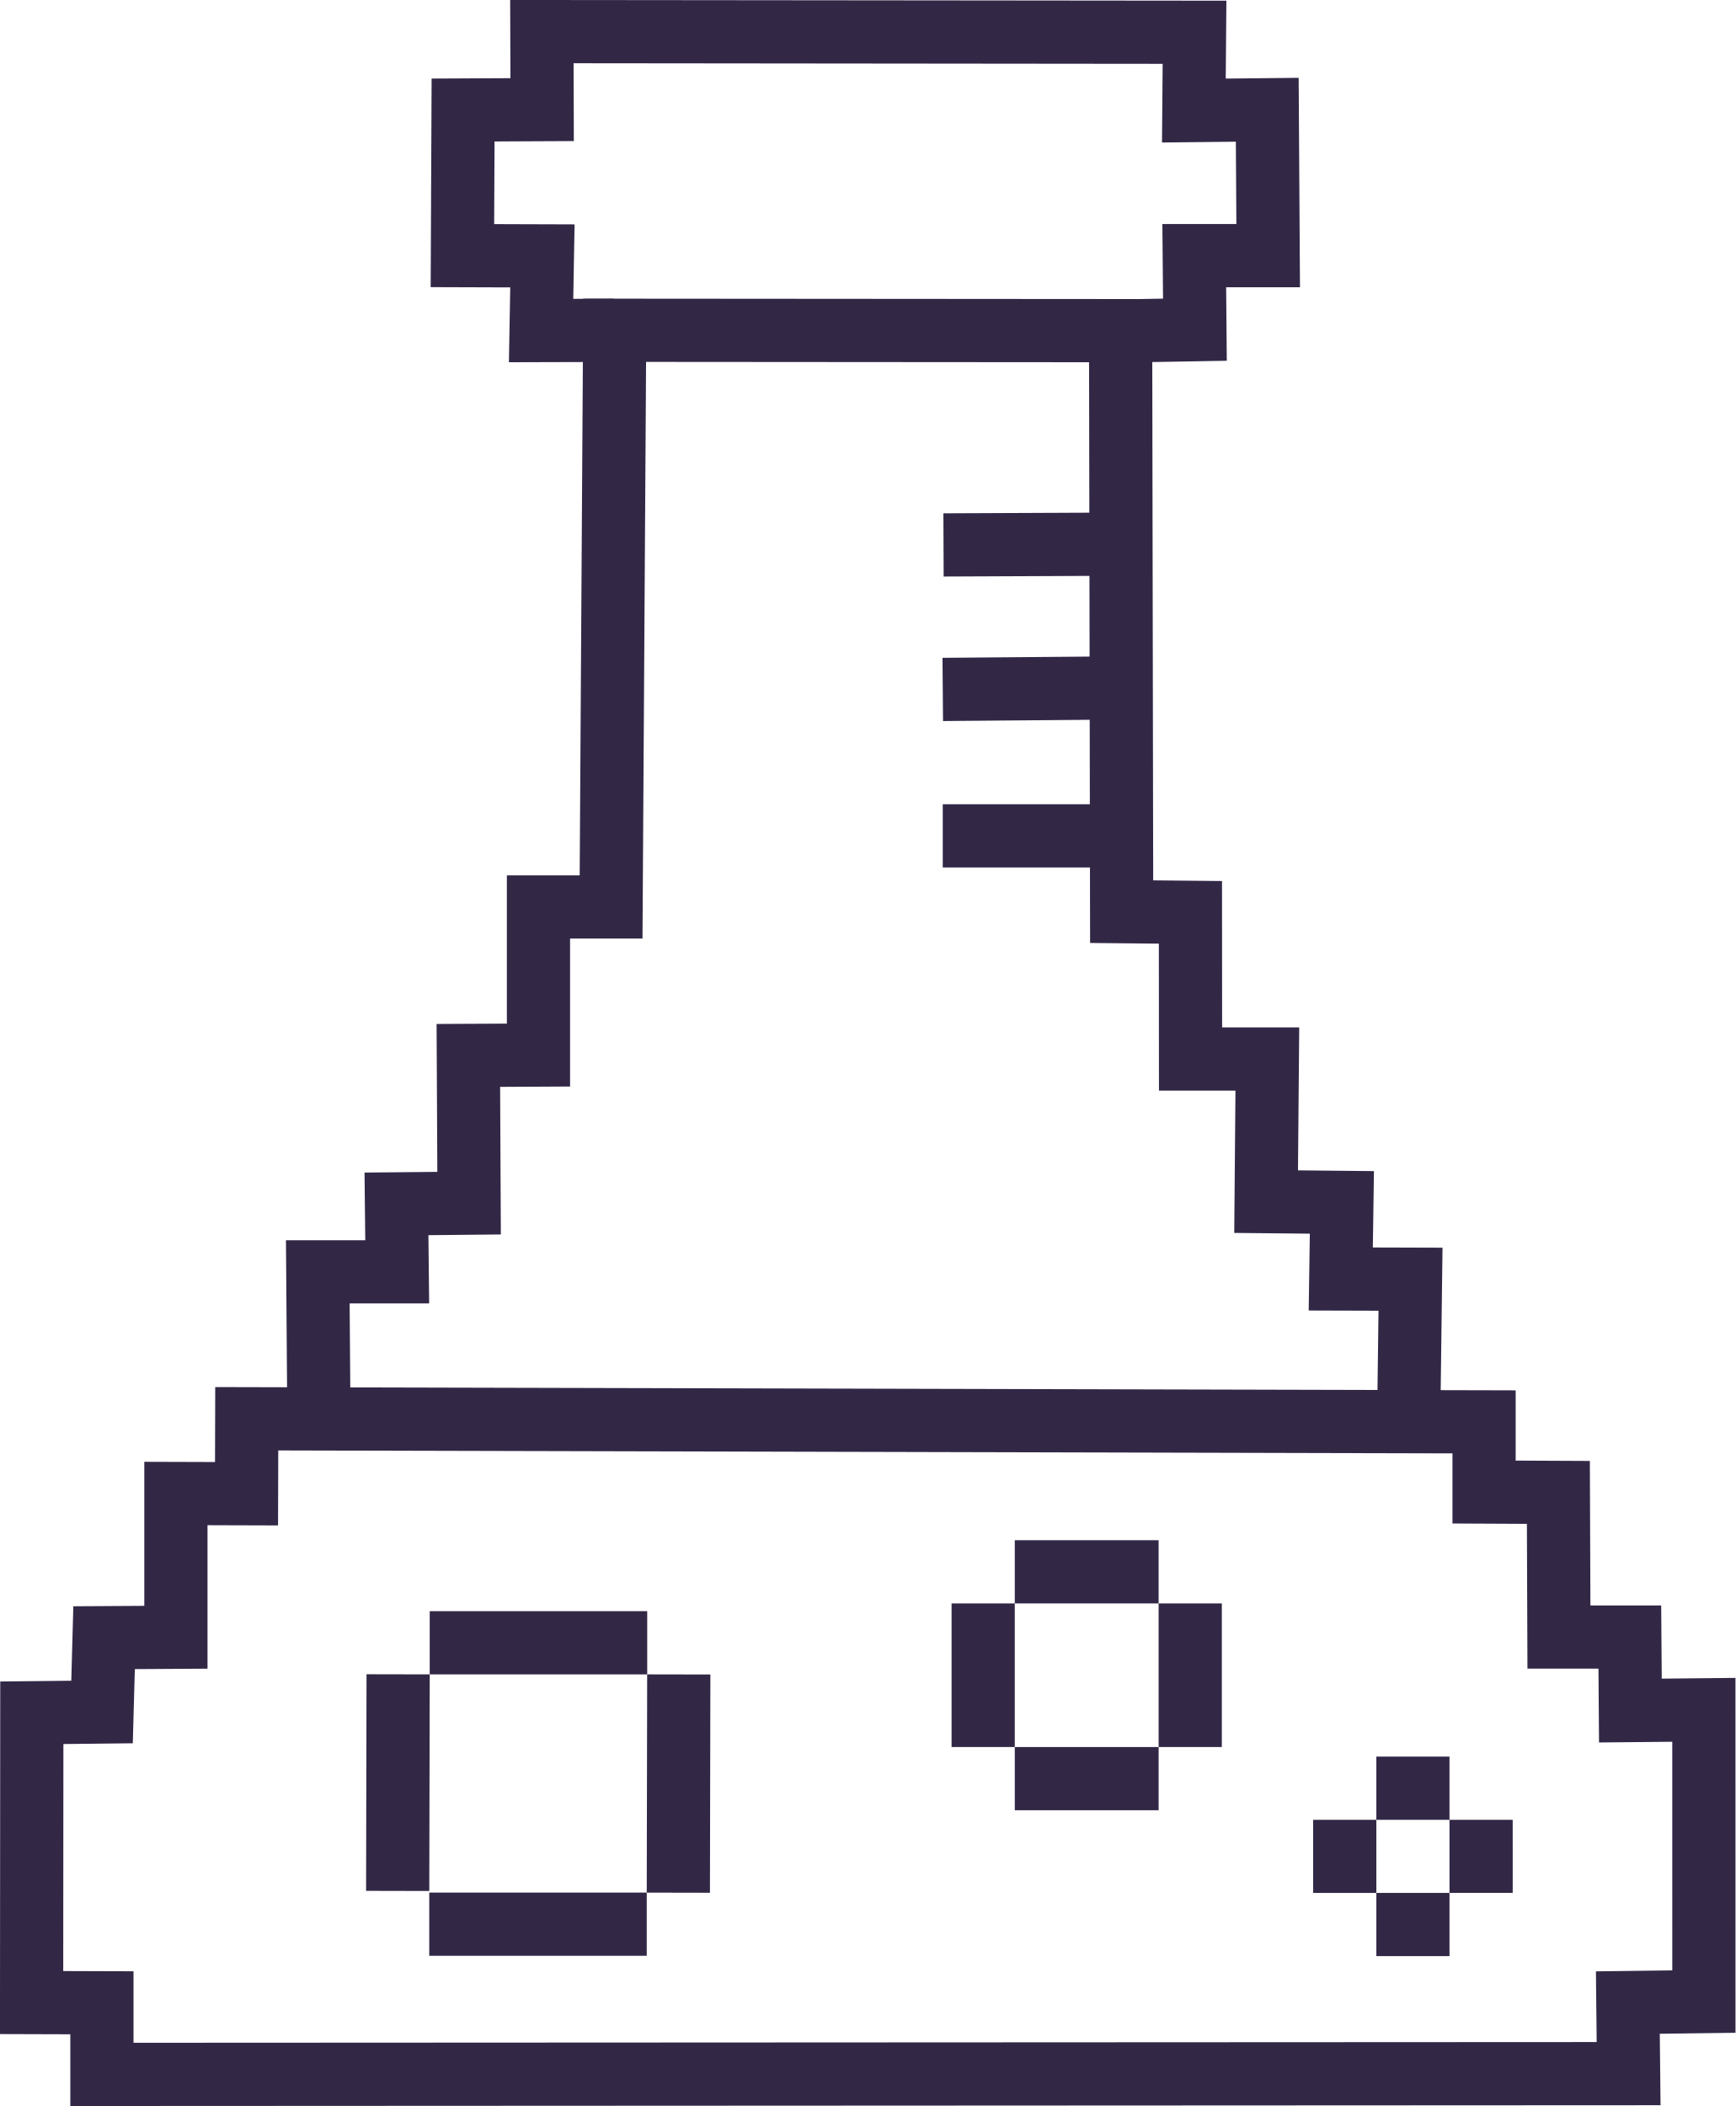
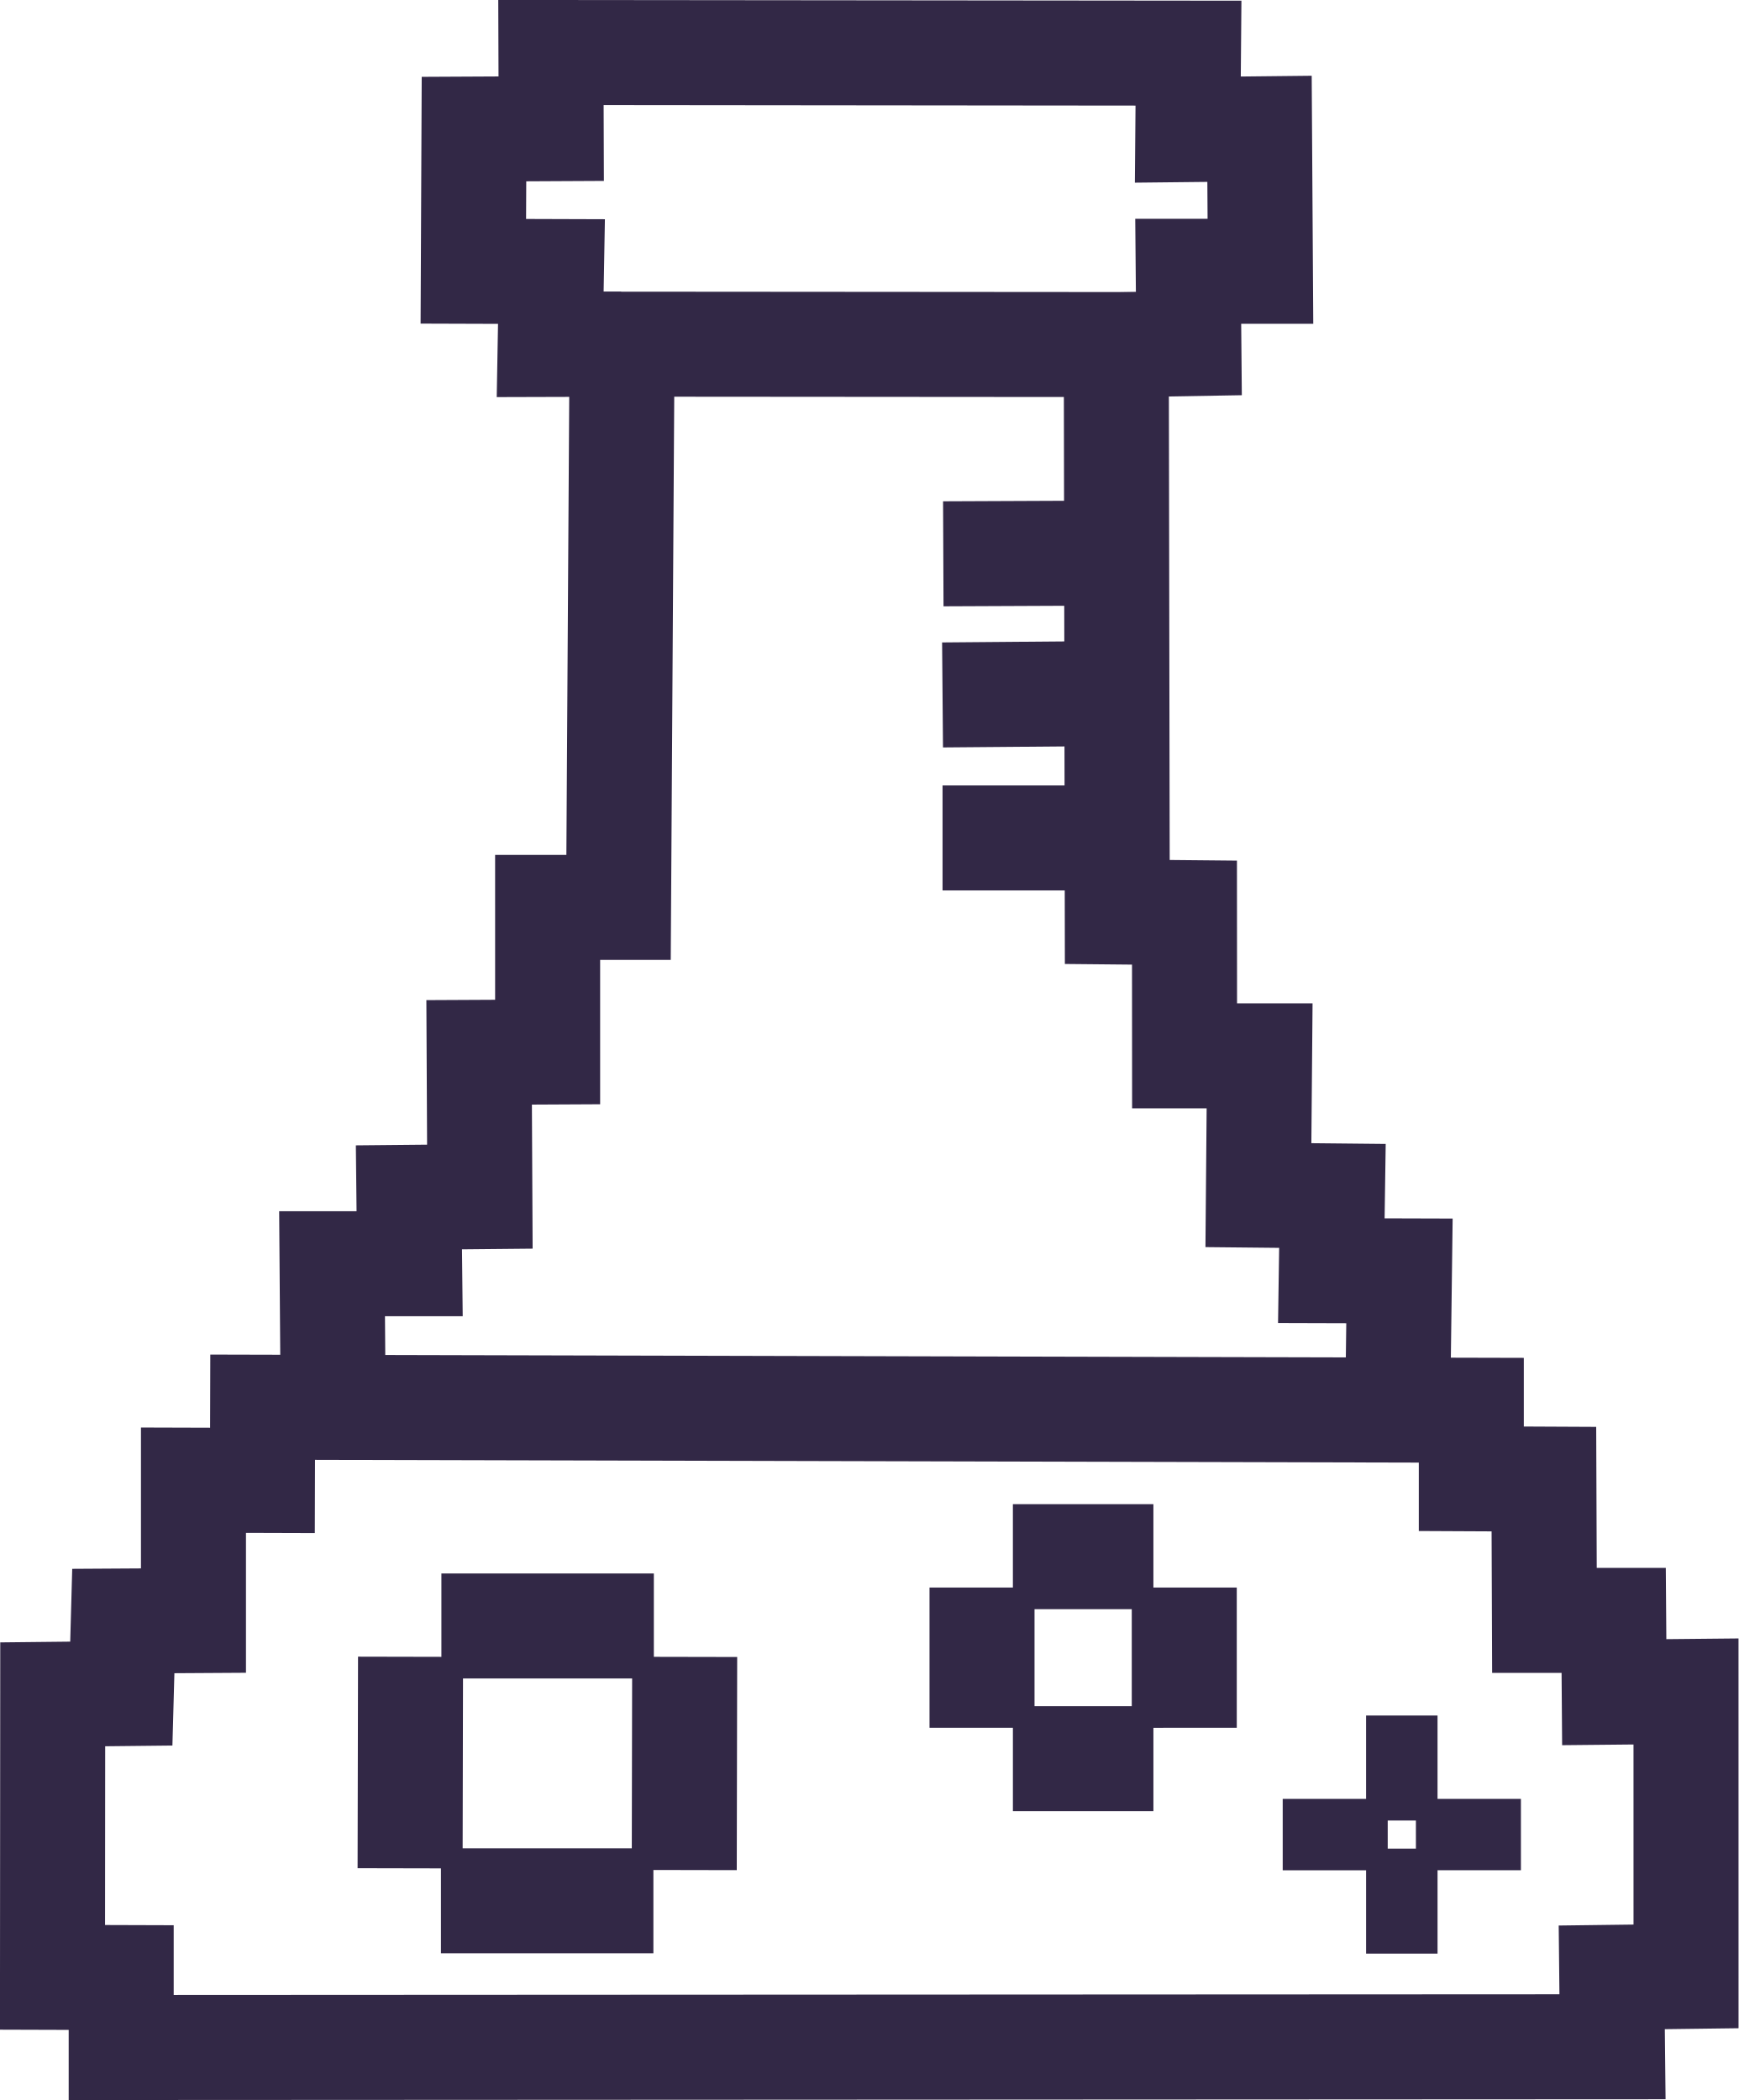
- <svg xmlns="http://www.w3.org/2000/svg" viewBox="57.433 12.88 384.406 466.422" width="384.406" height="466.422">
-   <polygon style="fill: none; stroke: #322846; paint-order: fill; stroke-width: 14px;" points="112.085 327.096 386.15 327.784 386.15 343.327 402.608 343.407 402.731 375.438 418.434 375.438 418.558 391.722 434.833 391.561 434.839 456.177 417.998 456.393 418.165 472.135 80.007 472.302 80.007 456.442 64.433 456.393 64.481 392.21 80.035 392.043 80.487 375.585 96.395 375.488 96.395 343.651 112.039 343.699" transform="matrix(1, 0, 0, 1, 0, 5.684341886080802e-14)" />
-   <polyline style="fill: none; stroke: #322846; paint-order: fill; stroke-width: 14px;" points="128.056 325.3 127.824 294.555 145.413 294.555 145.251 279.505 161.336 279.349 161.172 246.626 176.704 246.548 176.702 213.747 192.787 213.747 193.579 86.026 305.647 86.11 305.873 214.789 321.11 214.936 321.133 247.419 338.144 247.419 337.873 279.008 354.657 279.178 354.408 296.143 369.858 296.189 369.461 327.041" transform="matrix(1, 0, 0, 1, 0, 5.684341886080802e-14)" />
-   <polyline style="fill: none; stroke: #322846; paint-order: fill; stroke-width: 14px;" points="305.607 86.186 322.103 85.899 321.957 69.497 338.33 69.497 338.126 37.188 321.87 37.363 322.016 20.026 177.455 19.88 177.514 37.157 160.003 37.245 159.857 69.496 177.573 69.554 177.28 86.086 193.402 86.04" transform="matrix(1, 0, 0, 1, 0, 5.684341886080802e-14)" />
-   <line style="fill: none; paint-order: fill; stroke-width: 14px; stroke: #322846;" x1="266.421" y1="133.566" x2="306.019" y2="133.395" transform="matrix(1, 0, 0, 1, 0, 5.684341886080802e-14)" />
-   <line style="fill: none; paint-order: fill; stroke-width: 14; stroke: #322846;" x1="266.251" y1="165.57" x2="306.873" y2="165.228" transform="matrix(1, 0, 0, 1, 0, 5.684341886080802e-14)" />
-   <line style="fill: none; paint-order: fill; stroke-width: 14; stroke: #322846;" x1="266.251" y1="197.999" x2="306.532" y2="197.999" transform="matrix(1, 0, 0, 1, 0, 5.684341886080802e-14)" />
-   <line style="fill: none; stroke: #322846; stroke-width: 14px;" x1="275.202" y1="367.996" x2="275.203" y2="399.799" transform="matrix(1, 0, 0, 1, 0, 5.684341886080802e-14)" />
-   <line style="fill: none; stroke: #322846; stroke-width: 14;" x1="314.064" y1="406.8" x2="282.204" y2="406.8" transform="matrix(1, 0, 0, 1, 0, 5.684341886080802e-14)" />
-   <line style="fill: none; stroke: #322846; stroke-width: 14;" x1="321.063" y1="367.997" x2="321.064" y2="399.8" transform="matrix(1, 0, 0, 1, 0, 5.684341886080802e-14)" />
-   <line style="fill: none; stroke: #322846; stroke-width: 14;" x1="314.062" y1="360.995" x2="282.202" y2="360.995" transform="matrix(1, 0, 0, 1, 0, 5.684341886080802e-14)" />
-   <line style="fill: none; stroke: #322846; stroke-width: 14;" x1="200.684" y1="439.034" x2="152.512" y2="439.034" transform="matrix(1, 0, 0, 1, 0, 5.684341886080802e-14)" />
-   <line style="fill: none; stroke: #322846; stroke-width: 14;" x1="355.29" y1="415.923" x2="355.291" y2="432.111" transform="matrix(1, 0, 0, 1, 0, 5.684341886080802e-14)" />
-   <line style="fill: none; stroke: #322846; stroke-width: 14;" x1="378.492" y1="439.107" x2="362.292" y2="439.107" transform="matrix(1, 0, 0, 1, 0, 5.684341886080802e-14)" />
-   <line style="fill: none; stroke: #322846; stroke-width: 14;" x1="385.491" y1="415.921" x2="385.493" y2="432.105" transform="matrix(1, 0, 0, 1, 0, 5.684341886080802e-14)" />
-   <line style="fill: none; stroke: #322846; stroke-width: 14;" x1="378.49" y1="408.922" x2="362.29" y2="408.922" transform="matrix(1, 0, 0, 1, 0, 5.684341886080802e-14)" />
-   <line style="fill: none; stroke: #322846; stroke-width: 14;" x1="200.788" y1="376.71" x2="152.616" y2="376.71" transform="matrix(1, 0, 0, 1, 0, 5.684341886080802e-14)" />
-   <line style="fill: none; stroke: #322846; stroke-width: 14px;" x1="207.779" y1="383.721" x2="207.684" y2="432.059" transform="matrix(1, 0, 0, 1, 0, 5.684341886080802e-14)" />
-   <line style="fill: none; stroke: #322846; stroke-width: 14;" x1="145.618" y1="383.696" x2="145.518" y2="431.667" transform="matrix(1, 0, 0, 1, 0, 5.684341886080802e-14)" />
+ <svg xmlns="http://www.w3.org/2000/svg" viewBox="52.527 7.974 394.218 476.234" width="394.218" height="476.234">
+   <polygon style="fill: none; stroke: #322846; paint-order: fill; stroke-width: 23.812px;" points="112.085 327.096 386.15 327.784 386.15 343.327 402.608 343.407 402.731 375.438 418.434 375.438 418.558 391.722 434.833 391.561 434.839 456.177 417.998 456.393 418.165 472.135 80.007 472.302 80.007 456.442 64.433 456.393 64.481 392.21 80.035 392.043 80.487 375.585 96.395 375.488 96.395 343.651 112.039 343.699" transform="matrix(1, 0, 0, 1, 0, 5.684341886080802e-14)" />
+   <polyline style="fill: none; stroke: #322846; paint-order: fill; stroke-width: 23.812px;" points="128.056 325.3 127.824 294.555 145.413 294.555 145.251 279.505 161.336 279.349 161.172 246.626 176.704 246.548 176.702 213.747 192.787 213.747 193.579 86.026 305.647 86.11 305.873 214.789 321.11 214.936 321.133 247.419 338.144 247.419 337.873 279.008 354.657 279.178 354.408 296.143 369.858 296.189 369.461 327.041" transform="matrix(1, 0, 0, 1, 0, 5.684341886080802e-14)" />
+   <polyline style="fill: none; stroke: #322846; paint-order: fill; stroke-width: 23.812px;" points="305.607 86.186 322.103 85.899 321.957 69.497 338.33 69.497 338.126 37.188 321.87 37.363 322.016 20.026 177.455 19.88 177.514 37.157 160.003 37.245 159.857 69.496 177.573 69.554 177.28 86.086 193.402 86.04" transform="matrix(1, 0, 0, 1, 0, 5.684341886080802e-14)" />
+   <line style="fill: none; paint-order: fill; stroke-width: 23.812px; stroke: #322846;" x1="266.421" y1="133.566" x2="306.019" y2="133.395" transform="matrix(1, 0, 0, 1, 0, 5.684341886080802e-14)" />
+   <line style="fill: none; paint-order: fill; stroke-width: 23.812px; stroke: #322846;" x1="266.251" y1="165.57" x2="306.873" y2="165.228" transform="matrix(1, 0, 0, 1, 0, 5.684341886080802e-14)" />
+   <line style="fill: none; paint-order: fill; stroke-width: 23.812px; stroke: #322846;" x1="266.251" y1="197.999" x2="306.532" y2="197.999" transform="matrix(1, 0, 0, 1, 0, 5.684341886080802e-14)" />
+   <line style="fill: none; stroke: #322846; stroke-width: 23.812px;" x1="275.202" y1="367.996" x2="275.203" y2="399.799" transform="matrix(1, 0, 0, 1, 0, 5.684341886080802e-14)" />
+   <line style="fill: none; stroke: #322846; stroke-width: 23.812px;" x1="314.064" y1="406.8" x2="282.204" y2="406.8" transform="matrix(1, 0, 0, 1, 0, 5.684341886080802e-14)" />
+   <line style="fill: none; stroke: #322846; stroke-width: 23.812px;" x1="321.063" y1="367.997" x2="321.064" y2="399.8" transform="matrix(1, 0, 0, 1, 0, 5.684341886080802e-14)" />
+   <line style="fill: none; stroke: #322846; stroke-width: 23.812px;" x1="314.062" y1="360.995" x2="282.202" y2="360.995" transform="matrix(1, 0, 0, 1, 0, 5.684341886080802e-14)" />
+   <line style="fill: none; stroke: #322846; stroke-width: 23.812px;" x1="200.684" y1="439.034" x2="152.512" y2="439.034" transform="matrix(1, 0, 0, 1, 0, 5.684341886080802e-14)" />
+   <line style="fill: none; stroke: #322846; stroke-width: 23.812px;" x1="355.29" y1="415.923" x2="355.291" y2="432.111" transform="matrix(1, 0, 0, 1, 0, 5.684341886080802e-14)" />
+   <line style="fill: none; stroke: #322846; stroke-width: 23.812px;" x1="378.492" y1="439.107" x2="362.292" y2="439.107" transform="matrix(1, 0, 0, 1, 0, 5.684341886080802e-14)" />
+   <line style="fill: none; stroke: #322846; stroke-width: 23.812px;" x1="385.491" y1="415.921" x2="385.493" y2="432.105" transform="matrix(1, 0, 0, 1, 0, 5.684341886080802e-14)" />
+   <line style="fill: none; stroke: #322846; stroke-width: 23.812px;" x1="378.49" y1="408.922" x2="362.29" y2="408.922" transform="matrix(1, 0, 0, 1, 0, 5.684341886080802e-14)" />
+   <line style="fill: none; stroke: #322846; stroke-width: 23.812px;" x1="200.788" y1="376.71" x2="152.616" y2="376.71" transform="matrix(1, 0, 0, 1, 0, 5.684341886080802e-14)" />
+   <line style="fill: none; stroke: #322846; stroke-width: 23.812px;" x1="207.779" y1="383.721" x2="207.684" y2="432.059" transform="matrix(1, 0, 0, 1, 0, 5.684341886080802e-14)" />
+   <line style="fill: none; stroke: #322846; stroke-width: 23.812px;" x1="145.618" y1="383.696" x2="145.518" y2="431.667" transform="matrix(1, 0, 0, 1, 0, 5.684341886080802e-14)" />
</svg>
